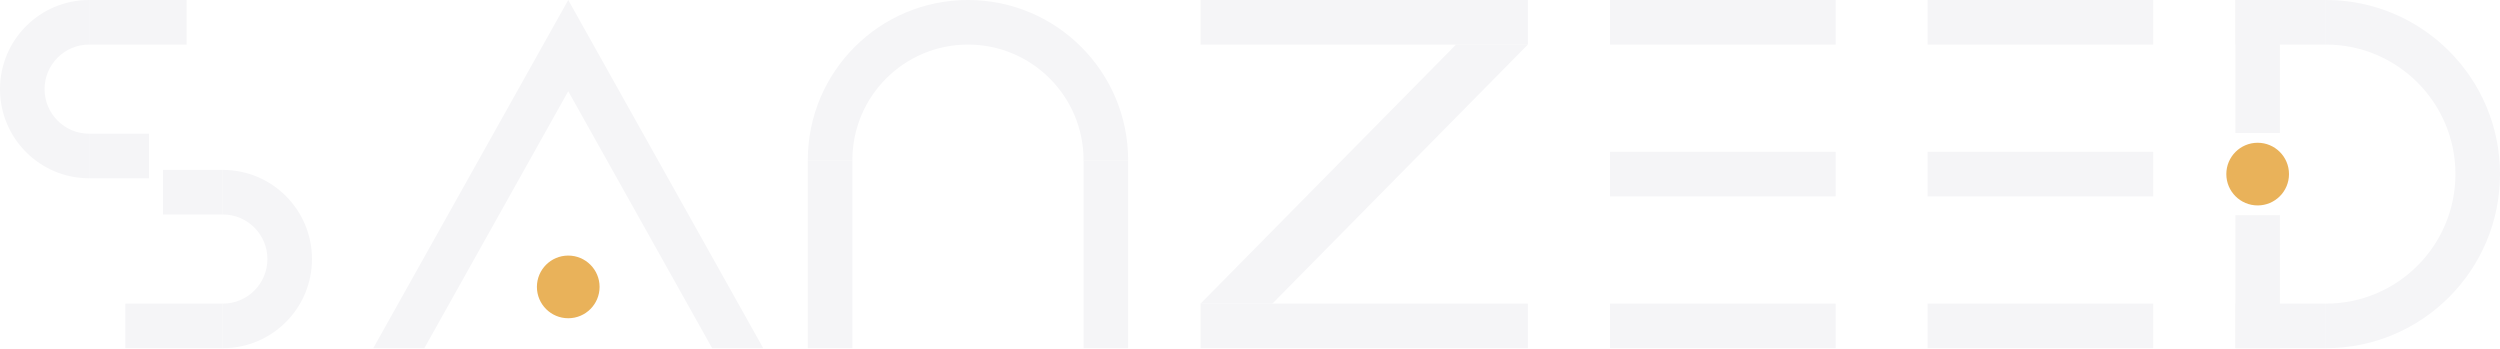
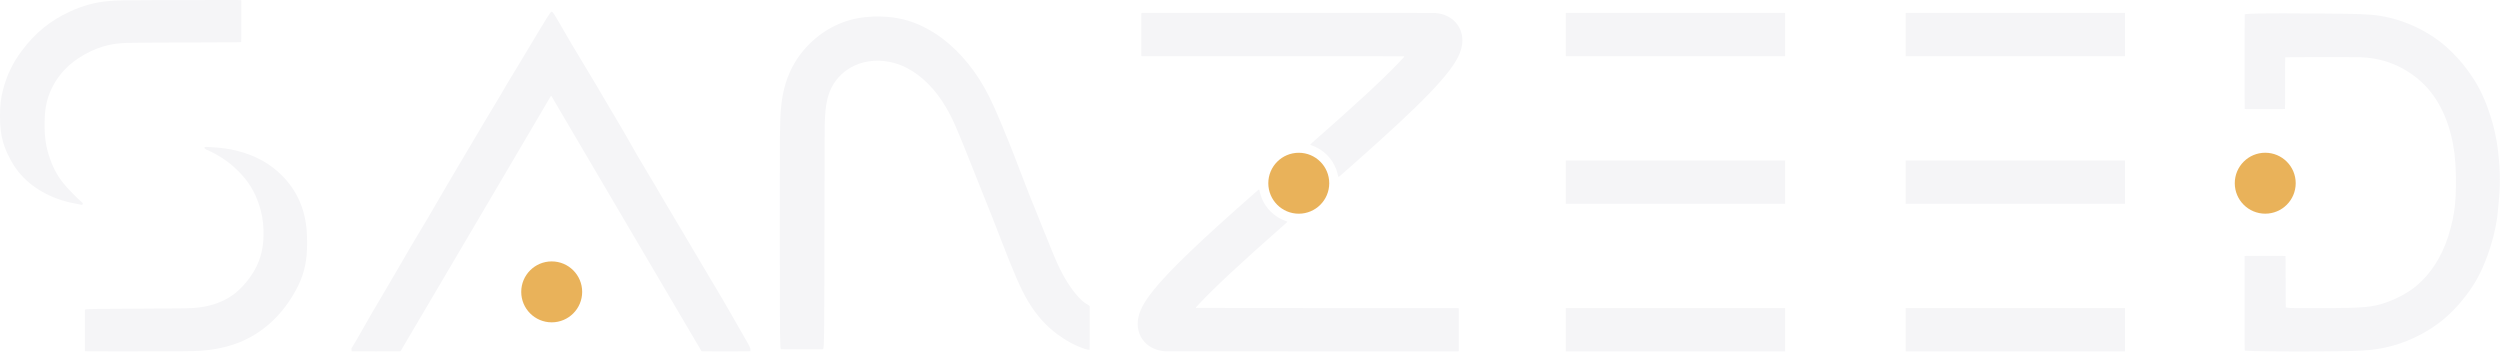
- <svg xmlns="http://www.w3.org/2000/svg" viewBox="0 0 3590 500" width="3590" height="500" role="img" aria-label="Sanzeed — primary-wordmark (full-colour-dark)">
-   <g transform="translate(0 0)">
-     <g id="wordmark">
-       <g id="wordmark-ink" fill="#F5F5F7">
-         <path id="wordmark-S-0" d="M128 256A128 128 0 0 1 128 0L128 64A64 64 0 0 0 128 192Z" />
-         <path id="wordmark-S-1" d="M128 0H268V64H128Z" />
-         <path id="wordmark-S-2" d="M128 192H214V256H128Z" />
-         <path id="wordmark-S-3" d="M320 244A128 128 0 0 1 320 500L320 436A64 64 0 0 0 320 308Z" />
-         <path id="wordmark-S-4" d="M234 244H320V308H234Z" />
-         <path id="wordmark-S-5" d="M180 436H320V500H180Z" />
-         <path id="wordmark-A-0" d="M536 500L816 0L1096 500L1022.65 500L816 130.99L609.35 500Z" />
-         <path id="wordmark-N-0" d="M1160 230A230 230 0 0 1 1620 230L1556 230A166 166 0 0 0 1224 230Z" />
-         <path id="wordmark-N-1" d="M1160 230H1224V500H1160Z" />
-         <path id="wordmark-N-2" d="M1556 230H1620V500H1556Z" />
-         <path id="wordmark-Z-0" d="M1724 0H2194V64H1724Z" />
-         <path id="wordmark-Z-1" d="M1724 436H2194V500H1724Z" />
-         <path id="wordmark-Z-2" d="M2090.88 64L2194 64L1827.12 436L1724 436Z" />
-         <path id="wordmark-E-0" d="M2312 0H2636V64H2312Z" />
-         <path id="wordmark-E-1" d="M2312 218H2636V282H2312Z" />
-         <path id="wordmark-E-2" d="M2312 436H2636V500H2312Z" />
-         <path id="wordmark-E2-0" d="M2768 0H3092V64H2768Z" />
-         <path id="wordmark-E2-1" d="M2768 218H3092V282H2768Z" />
-         <path id="wordmark-E2-2" d="M2768 436H3092V500H2768Z" />
-         <path id="wordmark-D-0" d="M3210 0H3340V64H3210Z" />
-         <path id="wordmark-D-1" d="M3210 436H3340V500H3210Z" />
-         <path id="wordmark-D-2" d="M3340 0A250 250 0 0 1 3340 500L3340 436A186 186 0 0 0 3340 64Z" />
-         <path id="wordmark-D-3" d="M3210 0H3274V191H3210Z" />
-         <path id="wordmark-D-4" d="M3210 309H3274V500H3210Z" />
-       </g>
-       <g id="wordmark-dots" fill="#E9B25A">
-         <circle cx="816" cy="412" r="45" />
-         <circle cx="3242" cy="250" r="45" />
-       </g>
-     </g>
+ <svg xmlns="http://www.w3.org/2000/svg" viewBox="0 0 3692.52 519.33" width="3692.52" height="519.33" role="img" aria-label="SANZEED">
+   <g id="wordmark-ink" fill="#F5F5F7">
+     <path id="wordmark-S" d="M314.77 0.03C292.3 0.05 255.62 0.12 233.25 0.18C182.17 0.33 172.05 0.52 160.17 1.58C140.34 3.37 122.62 8.18 103.24 17.08C74.3 30.38 52.02 48.53 32.25 74.92C18.89 92.75 10.39 110.33 4.6 132.13C1.24 144.78 0 155.23 0 171.25C0 187.58 1.34 198.75 4.69 210.35C7.72 220.93 13.64 233.63 20.54 244.42C36.64 269.55 63.95 288.48 97.1 297.48C102.7 299 104.87 299.48 109.84 300.33C112.09 300.72 115.07 301.32 116.47 301.68C117.87 302.05 119.54 302.4 120.17 302.45C121.29 302.55 121.32 302.53 121.85 302.02C122.32 301.55 122.37 301.4 122.29 300.8C122.15 299.77 121.42 298.88 119.5 297.42C116.69 295.28 104.07 282.63 98.35 276.18C86.79 263.18 79.65 251.05 73.79 234.32C67.77 217.18 65.59 202.43 65.89 181C66.09 167.38 67.05 158.88 69.42 149.58C73.69 132.87 82.6 116.72 94.95 103.42C110.69 86.45 136.47 71.88 160.09 66.62C168.87 64.65 176.19 63.8 188.25 63.33C194.25 63.1 233.57 62.87 298.92 62.67C349.09 62.5 355.95 62.45 356.17 62.23C356.39 62.02 356.42 58.35 356.42 31.32L356.42 0.63L356.02 0.32C355.64 0 354.79 0 314.77 0.03ZM305.15 217.02C303.97 217.01 303.29 217.06 302.92 217.18C301.79 217.52 301.69 218.5 302.67 219.57C303.4 220.37 304.95 221.2 307 221.92C308.62 222.48 315.75 226 318.75 227.72C332.92 235.78 342.2 242.82 352.5 253.27C367.02 268.02 376 282.57 382.42 301.73C386.72 314.53 388.72 325.75 389.17 339.6C389.85 360.43 386.74 377.02 379.12 393.03C371.97 408.08 358.97 424.18 345.92 434.18C331.82 444.97 313.47 451.9 292.84 454.23C281.85 455.48 275.37 455.62 217.67 455.83C157.77 456.03 132.65 456.32 127.45 456.82C126.44 456.92 125.89 457.05 125.67 457.25C125.34 457.55 125.34 457.93 125.34 488.02L125.34 518.48L125.7 518.73C126.04 518.97 132.45 519 190.5 519C266.85 518.98 283.2 518.87 294.84 518.17C316.42 516.87 337.5 512.3 354.7 505.18C386.9 491.88 413.29 468.47 432.89 435.8C445.12 415.42 450.99 398.03 452.92 376.5C453.82 366.28 453.82 351.3 452.92 340C450.35 308.28 438.49 281.67 417.25 260.02C399.14 241.55 377 229.37 348.99 222.42C338.19 219.73 326.25 218.13 310.5 217.25C308.05 217.11 306.34 217.03 305.15 217.02Z" />
+     <path id="wordmark-A" d="M814.58 17.2C814.45 17.21 814.34 17.3 814.09 17.5C812.29 18.92 804.95 30.48 792.27 51.92C789.02 57.42 784.6 64.8 782.47 68.33C780.34 71.87 775 80.72 770.64 88C766.27 95.28 760.55 104.73 757.95 109C750.79 120.67 748.64 124.3 739.55 140C735.45 147.1 732.7 151.68 727.25 160.58C722.02 169.1 719.47 173.35 715.09 180.83C706.65 195.25 694.8 215.23 687.85 226.77C681.3 237.65 678.4 242.53 672.19 253.25C667.32 261.62 665.17 265.28 657.25 278.62C654.89 282.58 649.32 292.15 644.87 299.87C633.24 320.02 630.89 324.02 619.92 342.23C606.49 364.57 605.19 366.78 597.72 379.83C591.4 390.87 588.47 395.92 582.27 406.33C580.67 409.03 577.54 414.4 575.3 418.25C567.69 431.42 566.4 433.6 559.39 445.33C551.69 458.2 549.3 462.28 543.44 472.67C537.39 483.35 535.62 486.43 530.39 495.5C527.72 500.13 525.09 504.7 524.55 505.67C524 506.63 522.75 508.65 521.75 510.15C519.22 513.93 519.05 514.35 519.09 516.37C519.1 517.32 519.2 518.18 519.34 518.45L519.55 518.92L555.4 518.97C589.37 519 591.29 518.98 591.62 518.72C591.8 518.55 641.75 433.82 702.6 330.42C763.45 227.02 813.35 142.25 813.49 142.03C813.82 141.5 814.24 141.58 814.7 142.28C814.94 142.63 864.77 227.4 925.47 330.67C986.15 433.93 1035.97 518.55 1036.15 518.7C1036.49 518.98 1038.45 519 1072.22 519C1104.47 519 1107.97 518.97 1108.2 518.73C1108.55 518.38 1108.57 515.93 1108.22 514.58C1107.64 512.32 1104.8 507.12 1093.84 488.25C1091.24 483.75 1085.19 473.22 1080.39 464.83C1068.65 444.27 1066.42 440.47 1053.05 418.17C1039.69 395.87 1038.22 393.4 1031.84 382.42C1023.67 368.37 1022.72 366.75 1010.14 345.75C992 315.48 985.82 305.1 979.34 293.92C968.72 275.6 968.59 275.37 955.05 252.75C941.45 230.02 939.19 226.13 932.05 213.42C924.47 199.92 915.52 184.53 906.25 169.08C899.39 157.62 897.8 154.95 890.69 142.77C886.87 136.25 883.07 129.75 882.22 128.33C868.99 106.08 864.12 97.95 856.19 84.92C846.77 69.4 841.87 61.12 832.85 45.42C819.24 21.7 817 18.17 815.19 17.4C814.85 17.26 814.71 17.19 814.58 17.2Z" />
+     <path id="wordmark-N" d="M1289.49 24.47C1272.72 25.18 1258.25 27.98 1244.5 33.17C1215.42 44.13 1189.77 65.75 1173.7 92.88C1162.77 111.35 1156.34 132.05 1153.82 156.85C1152.57 169.3 1152.17 179.33 1151.89 205.47C1151.64 228.77 1151.77 476.03 1152.04 489.8C1152.49 512.67 1152.64 515.3 1153.59 515.8C1153.77 515.9 1165.29 515.97 1184.7 515.97C1214.49 515.97 1215.52 515.95 1215.8 515.65C1217.35 513.93 1217.54 496.43 1217.75 320.8C1217.84 248.75 1217.97 188.7 1218.05 185.55C1218.57 166.88 1219.6 156.62 1221.92 146.8C1225.95 129.8 1234.32 116.35 1247.42 105.87C1249.19 104.45 1254.44 100.93 1256.55 99.72C1273.1 90.33 1293.42 87.38 1313.82 91.4C1322.42 93.08 1330.9 96.03 1338.99 100.13C1361.47 111.55 1382.07 132.28 1397.6 159.13C1407.62 176.43 1413.42 189.7 1436.27 247.47C1439.65 256.03 1445.39 270.43 1449.02 279.47C1467.45 325.42 1467.57 325.68 1476.49 348.88C1497.94 404.67 1508.07 427.8 1518.95 445.8C1530.92 465.6 1544.67 481.03 1561.44 493.52C1566.75 497.5 1576.64 503.83 1580.57 505.8C1581.35 506.18 1582.77 506.95 1583.74 507.48C1584.7 508.02 1586.24 508.77 1587.15 509.13C1588.07 509.52 1589.65 510.27 1590.65 510.8C1591.7 511.35 1593.32 512.02 1594.45 512.38C1595.54 512.72 1597.3 513.38 1598.37 513.87C1599.44 514.37 1601.19 515.03 1602.24 515.37C1604.67 516.15 1608.84 516.93 1609.22 516.68C1609.47 516.53 1609.49 513.85 1609.54 484.53C1609.55 466.95 1609.54 452.38 1609.49 452.18C1609.39 451.75 1607.89 450.7 1605.15 449.13C1600.94 446.73 1597.39 443.65 1592.15 437.88C1581.49 426.12 1571.15 409.65 1562.25 390.25C1558.04 381.1 1556.1 376.43 1543.94 346.22C1540.9 338.7 1536.5 327.82 1534.15 322.05C1523.24 295.22 1515.47 275.53 1506.15 251.05C1499.09 232.47 1495.94 224.42 1490.45 210.8C1473.04 167.52 1463.55 146.37 1454.02 129.55C1434.8 95.58 1409.37 67.6 1381.32 49.52C1360.55 36.13 1339.9 28.35 1317.99 25.65C1309.32 24.58 1297.82 24.1 1289.49 24.47Z" />
+     <path id="wordmark-Z" d="M1686.49 19L1686.09 19.42L1685.67 19.82L1685.67 51L1685.67 82.18L1686.09 82.58L1686.49 83L1879.97 83C2041.72 83 2073.49 83.03 2073.75 83.22C2074.44 83.73 2074.32 83.88 2065.07 93.5C2040.2 119.42 2002.49 154.25 1937.95 210.9C1936.6 212.08 1935.45 213.2 1935.4 213.38C1935.24 213.9 1935.77 214.25 1937.59 214.88C1950.3 219.3 1961.22 228.02 1968.39 239.45C1969.85 241.8 1972.6 247.37 1973.55 249.93C1974.54 252.55 1975.52 256.02 1976.09 258.75C1976.32 259.93 1976.64 261.03 1976.75 261.15C1977.27 261.67 1975.9 262.8 1996.84 244.33C2102.84 150.8 2144.84 107.08 2156.12 78.48C2157.84 74.18 2158.92 70.18 2159.62 65.67C2159.99 63.27 2160.04 56.72 2159.7 54.33C2157.87 41.15 2150.3 30.38 2138.67 24.35C2132.85 21.35 2126.8 19.72 2119.34 19.17C2117.85 19.05 2044.07 19 1901.79 19L1686.49 19ZM1859.58 279.99C1859.09 280.03 1858.07 280.84 1855.47 283.12C1772.92 355.52 1727.09 399.45 1703.65 428.67C1689.24 446.63 1682.54 459.5 1680.64 472.92C1680.35 474.92 1680.35 481.62 1680.64 483.67C1682.45 496.77 1690 507.57 1701.55 513.58C1707.3 516.58 1713.55 518.27 1720.92 518.82C1722.52 518.95 1790.3 519 1938.55 519L2153.85 519L2154.25 518.58L2154.67 518.18L2154.67 487L2154.67 455.82L2154.25 455.42L2153.85 455L1960.42 455C1827.4 455 1766.89 454.95 1766.65 454.83C1765.87 454.4 1765.85 454.42 1771.99 447.92C1795 423.52 1833.49 387.72 1893.6 334.8C1897.74 331.17 1901.17 328.05 1901.24 327.9C1901.4 327.48 1900.92 327.05 1899.94 326.73C1895.64 325.35 1889.75 322.47 1885.79 319.82C1872.69 311.08 1863.89 298.18 1860.59 282.88C1860.29 281.5 1859.99 280.28 1859.92 280.18C1859.84 280.05 1859.74 279.98 1859.58 279.99Z" />
+     <path id="wordmark-E1" d="M2312.67 19L2312.67 83L2636.67 83L2636.67 19L2312.67 19ZM2312.67 237L2312.67 301L2636.67 301L2636.67 237L2312.67 237ZM2312.67 455L2312.67 519L2636.67 519L2636.67 455L2312.67 455Z" />
+     <path id="wordmark-E2" d="M2814.67 19L2814.67 83L3138.67 83L3138.67 19L2814.67 19ZM2814.67 237L2814.67 301L3138.67 301L3138.67 237L2814.67 237ZM2814.67 455L2814.67 519L3138.67 519L3138.67 455L2814.67 455Z" />
+     <path id="wordmark-D" d="M3371.94 19.71C3358.5 19.7 3346.97 19.76 3339.47 19.88C3325.4 20.12 3316.25 20.62 3315.54 21.22C3315.22 21.48 3315.17 160.67 3315.5 161C3315.65 161.15 3322.49 161.2 3345.22 161.2C3367.95 161.2 3374.79 161.15 3374.94 161C3375.09 160.85 3375.14 152.18 3375.14 123.03C3375.14 90.68 3375.17 85.22 3375.37 84.93C3375.6 84.63 3375.97 84.62 3384.17 84.5C3400.49 84.25 3480.9 84.27 3485.89 84.5C3500.95 85.22 3510.84 86.8 3522.82 90.38C3541.02 95.82 3557.97 105.13 3572.97 117.93C3598.2 139.47 3615.24 171.6 3623.04 212.37C3626.35 229.72 3627.67 248.35 3627.4 274.03C3627.17 296.55 3625.9 309.38 3622.29 325.87C3614.84 359.8 3602.65 385.8 3584.09 407.42C3580.24 411.9 3573.54 418.48 3568.89 422.37C3553.92 434.85 3529.75 446.57 3509.97 450.93C3499.6 453.22 3488.95 454.22 3469.55 454.7C3448.75 455.22 3390.44 455.33 3382.72 454.88C3379.44 454.68 3376.55 454.3 3376.2 454.02C3376 453.85 3375.97 448.45 3375.94 416.1C3375.89 385.42 3375.85 378.35 3375.67 378.17C3375.49 377.98 3369.85 377.95 3345.77 377.9C3319.34 377.87 3316.04 377.9 3315.69 378.12L3315.3 378.37L3315.3 447.87C3315.3 510.8 3315.32 517.37 3315.57 517.6C3315.7 517.75 3315.92 517.87 3316.02 517.88C3316.14 517.88 3316.82 517.95 3317.55 518.03C3324.5 518.83 3377.45 519.33 3423.3 519.05C3472.17 518.73 3486.22 518.35 3500.05 516.95C3530.64 513.87 3559.3 504.25 3585.72 488.22C3607.69 474.9 3625.19 458.9 3642.24 436.6C3656.24 418.28 3664.67 402.62 3673.94 377.7C3680.69 359.55 3686.05 338.43 3688.37 320.95C3689.47 312.75 3691.2 293.92 3691.8 283.87C3692.52 271.6 3692.5 257.87 3691.72 246.12C3689.75 216.45 3686.14 195.95 3678.82 172.68C3670.85 147.4 3662.64 129.9 3649.84 111.03C3641.44 98.67 3633.69 89.25 3623.22 78.77C3612.74 68.25 3605.2 61.97 3594.47 54.78C3579.05 44.45 3561.29 35.83 3544.34 30.43C3524.65 24.18 3510.07 21.77 3486.39 20.87C3469.65 20.24 3412.24 19.72 3371.94 19.71Z" />
+   </g>
+   <g id="wordmark-dots" fill="#E9B25A">
+     <circle id="dot-A" cx="814.87" cy="431.1" r="45" />
+     <circle id="dot-Z" cx="1918.3" cy="270.64" r="45" />
+     <circle id="dot-D" cx="3345.77" cy="270.6" r="45" />
  </g>
</svg>
